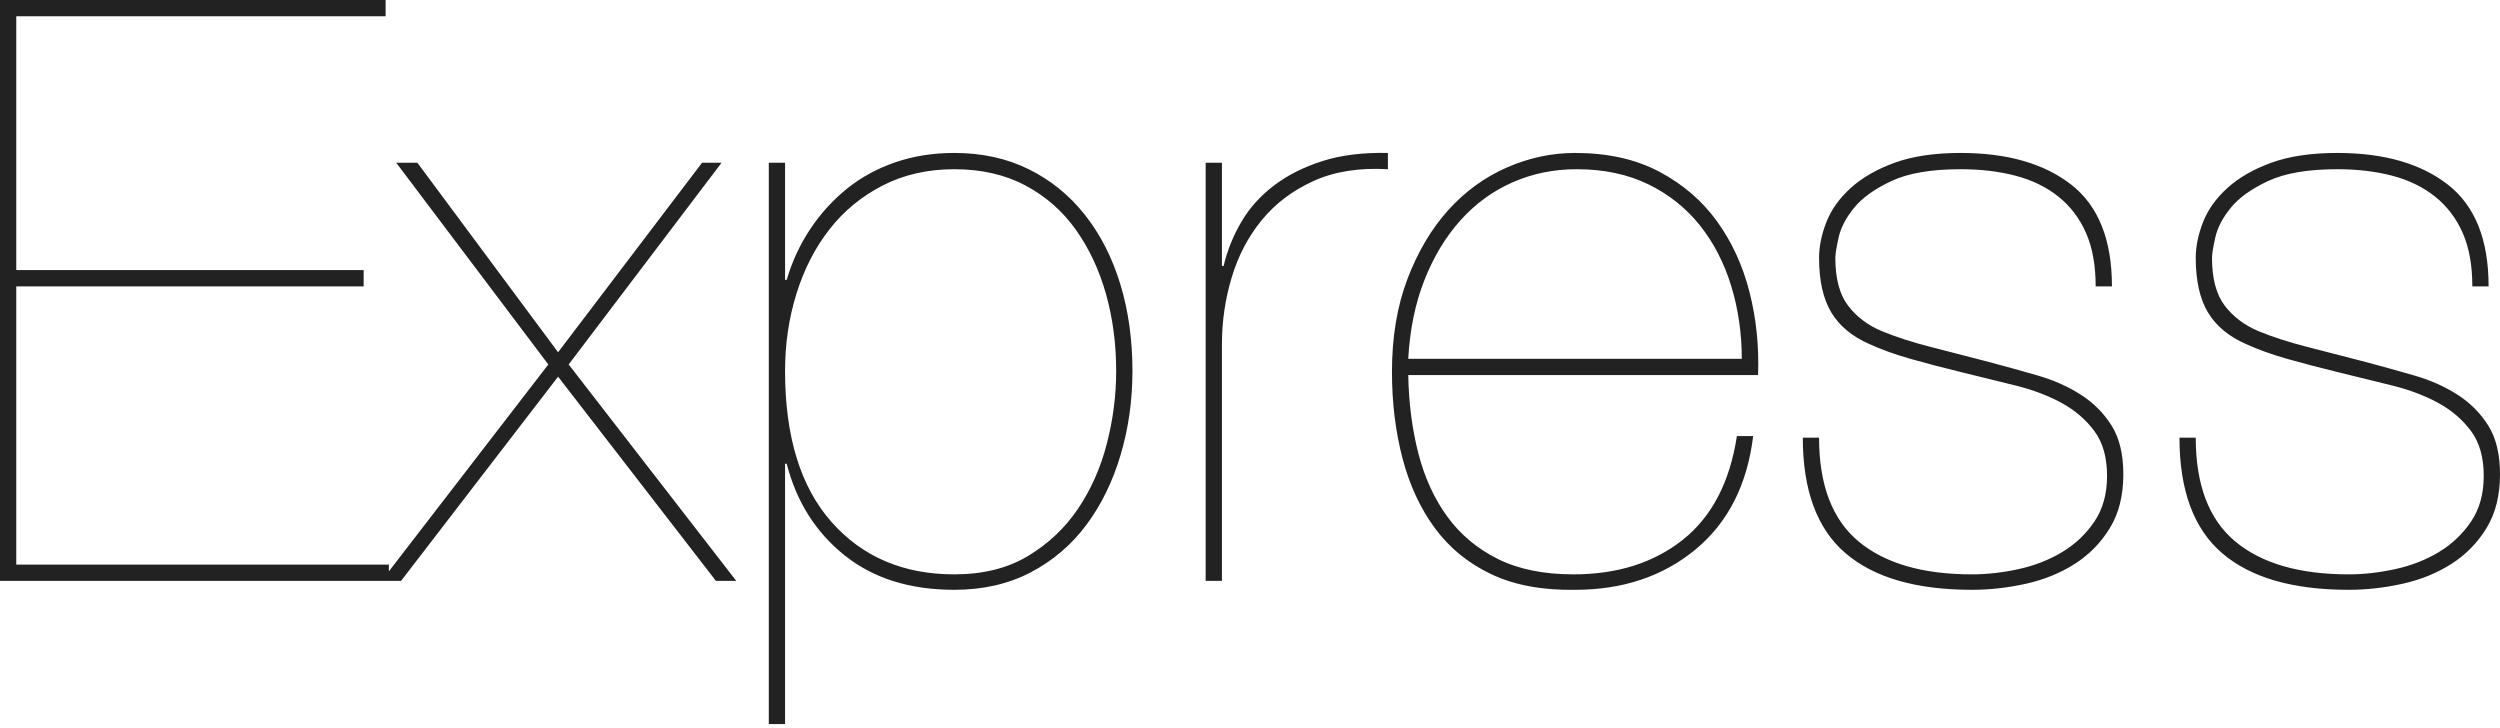
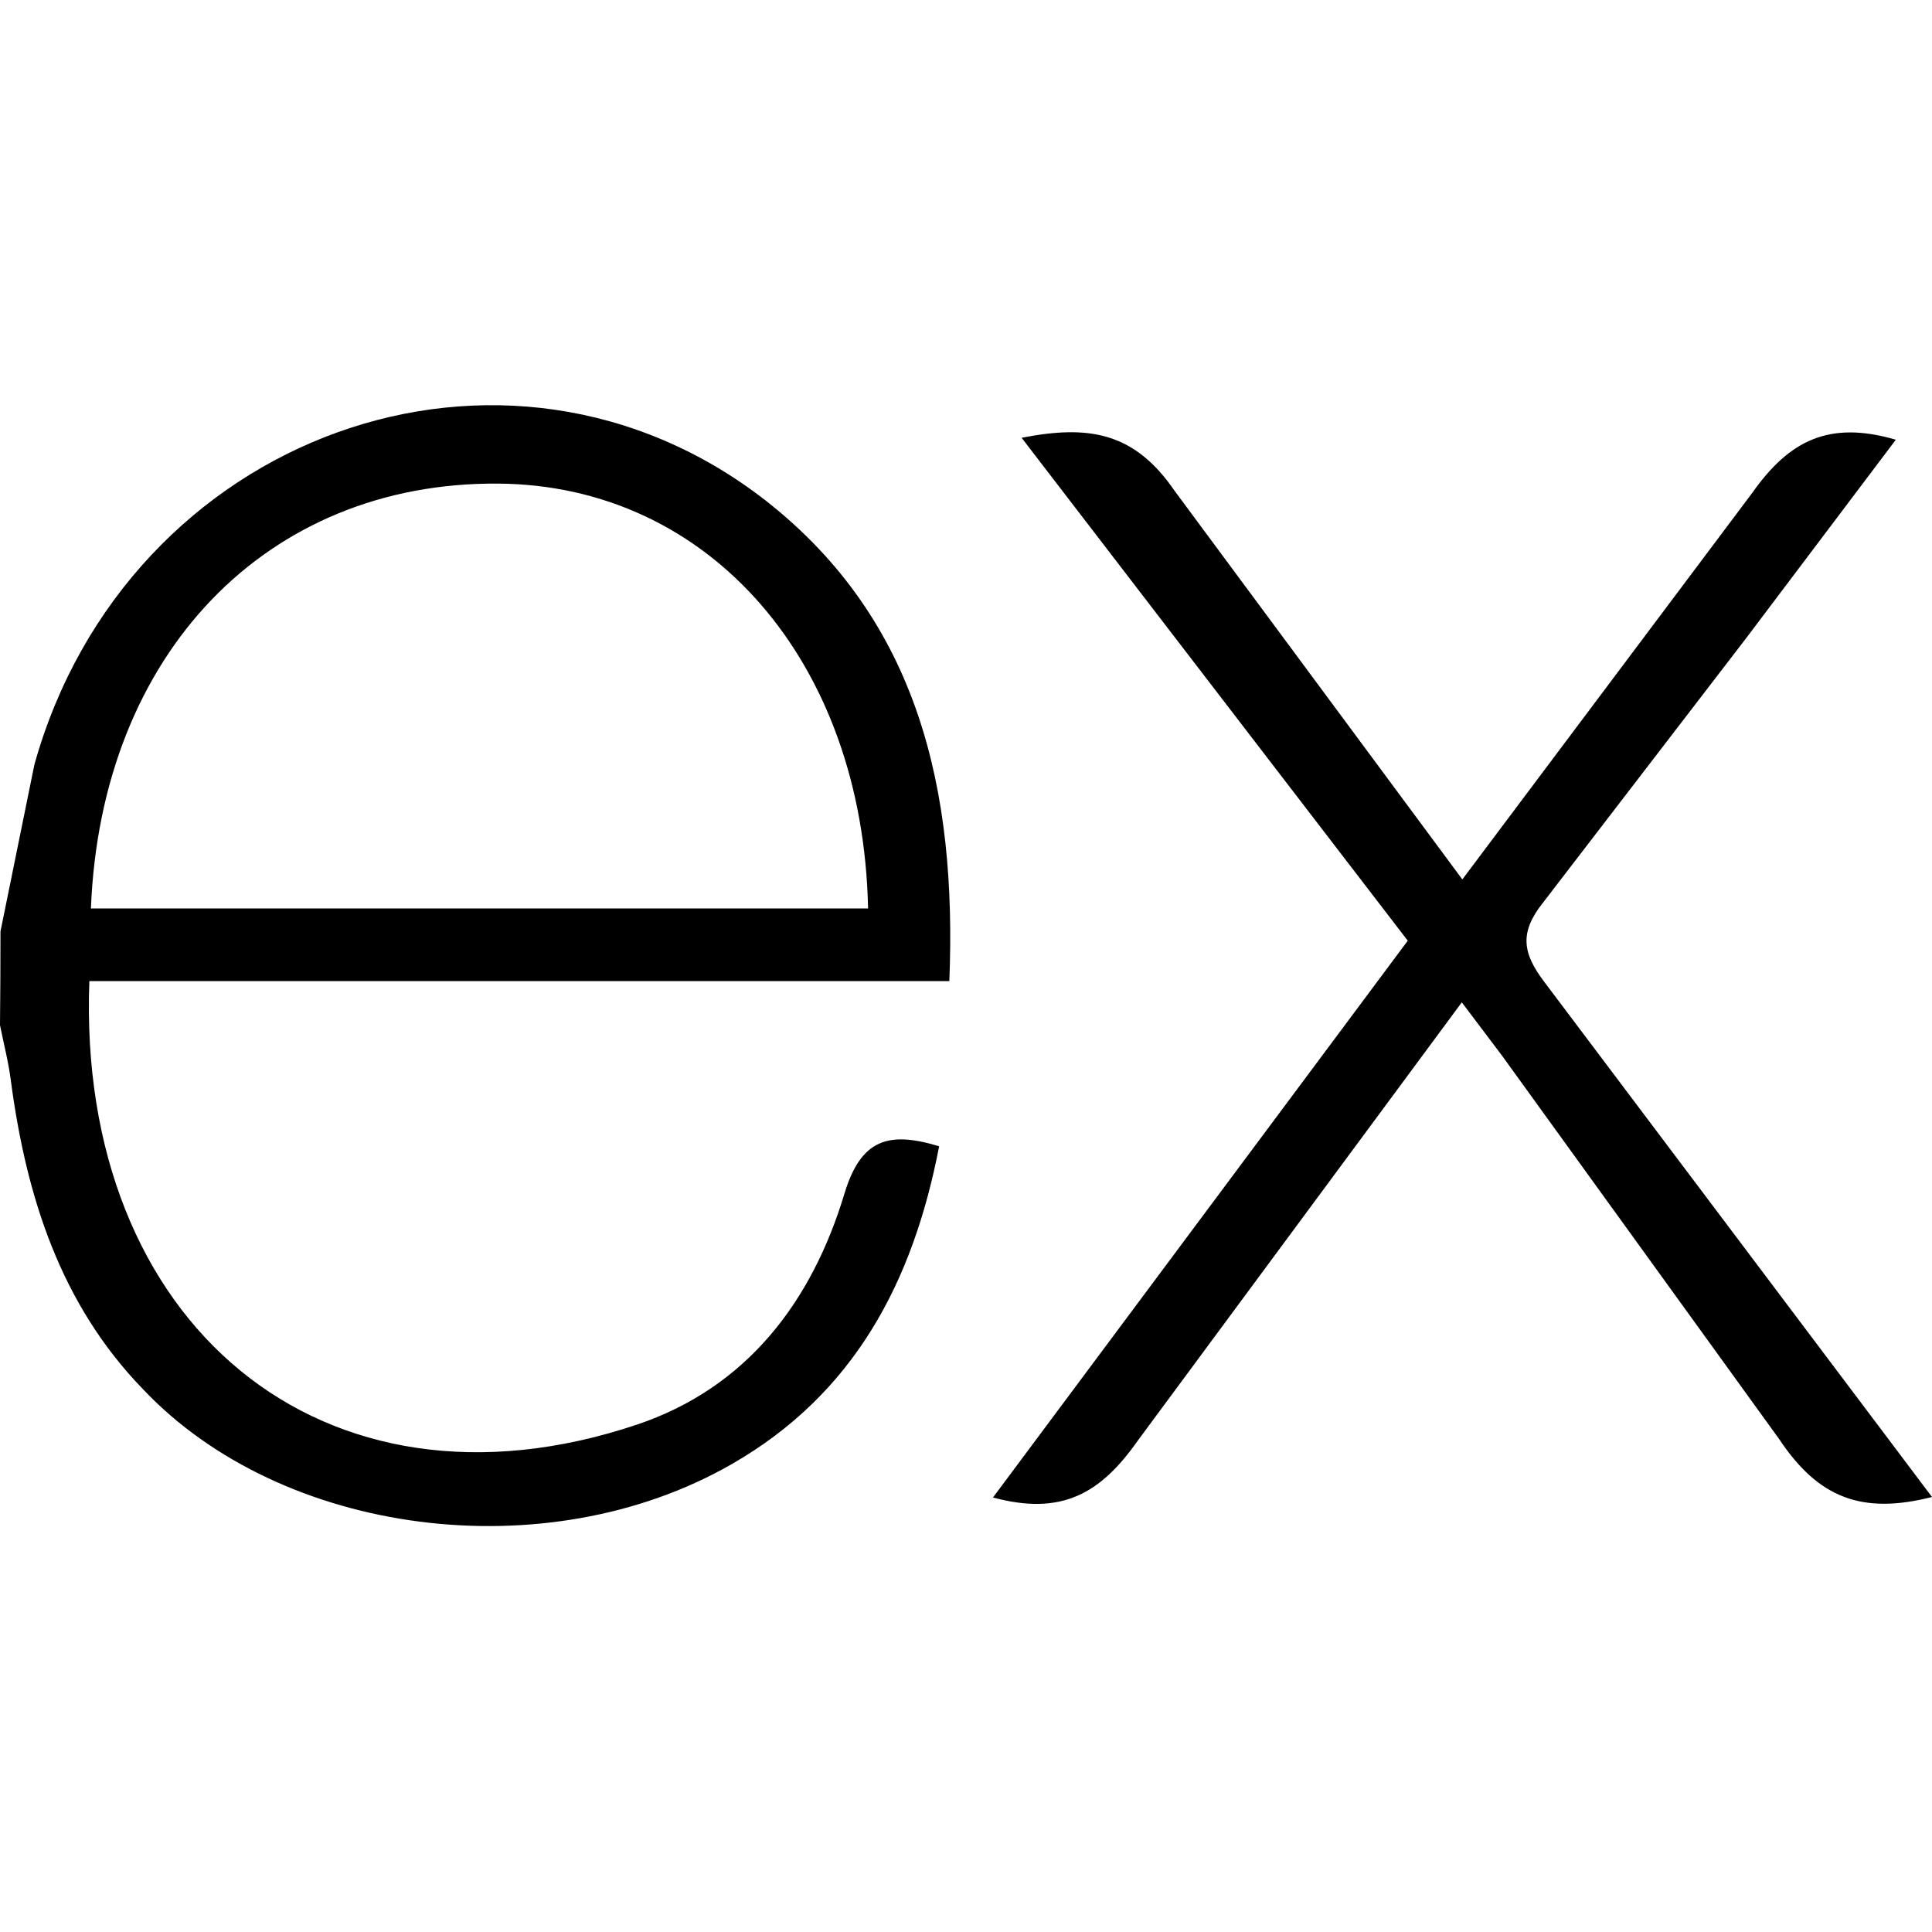
- <svg xmlns="http://www.w3.org/2000/svg" width="512px" height="149px" viewBox="0 0 512 149" version="1.1" preserveAspectRatio="xMidYMid">
-   <g>
-     <path d="M3.332,115.629 L3.332,58.648 L74.476,58.648 L74.476,55.315 L3.332,55.315 L3.332,3.332 L78.974,3.332 L78.974,0 L-3.55271368e-15,0 L-3.55271368e-15,118.961 L79.641,118.961 L79.641,115.629 L3.332,115.629 L3.332,115.629 Z M143.787,33.322 L114.296,72.143 L85.472,33.322 L81.14,33.322 L112.297,74.642 L78.141,118.961 L82.14,118.961 L114.296,77.142 L146.619,118.961 L150.784,118.961 L116.462,74.642 L147.785,33.322 L143.787,33.322 L143.787,33.322 Z M160.781,148.285 L160.781,94.969 L161.114,94.969 C163.114,102.744 167.057,108.992 172.944,113.713 C178.831,118.434 186.328,120.794 195.436,120.794 C201.323,120.794 206.544,119.6 211.098,117.212 C215.652,114.824 219.456,111.575 222.511,107.465 C225.565,103.355 227.898,98.579 229.509,93.136 C231.119,87.694 231.925,81.973 231.925,75.975 C231.925,69.533 231.091,63.59 229.425,58.148 C227.759,52.705 225.343,47.984 222.178,43.986 C219.012,39.987 215.18,36.877 210.681,34.655 C206.183,32.434 201.101,31.323 195.436,31.323 C191.104,31.323 187.078,31.962 183.357,33.239 C179.636,34.517 176.332,36.321 173.444,38.654 C170.556,40.987 168.056,43.736 165.946,46.901 C163.836,50.067 162.225,53.538 161.114,57.315 L160.781,57.315 L160.781,33.322 L157.449,33.322 L157.449,148.285 L160.781,148.285 L160.781,148.285 Z M195.436,117.628 C184.995,117.628 176.609,114.046 170.278,106.882 C163.947,99.718 160.781,89.415 160.781,75.975 C160.781,70.421 161.559,65.145 163.114,60.147 C164.669,55.149 166.918,50.761 169.861,46.985 C172.805,43.208 176.443,40.209 180.774,37.988 C185.106,35.766 189.994,34.655 195.436,34.655 C200.99,34.655 205.85,35.766 210.015,37.988 C214.18,40.209 217.624,43.236 220.345,47.068 C223.066,50.9 225.121,55.288 226.51,60.23 C227.898,65.173 228.592,70.421 228.592,75.975 C228.592,80.974 227.954,85.944 226.676,90.887 C225.399,95.83 223.427,100.273 220.761,104.216 C218.096,108.159 214.68,111.38 210.515,113.88 C206.349,116.379 201.323,117.628 195.436,117.628 L195.436,117.628 L195.436,117.628 Z M250.252,118.961 L250.252,70.477 C250.252,65.812 250.918,61.258 252.251,56.815 C253.584,52.372 255.639,48.456 258.416,45.069 C261.193,41.681 264.719,39.015 268.996,37.071 C273.272,35.127 278.354,34.322 284.241,34.655 L284.241,31.323 C279.131,31.212 274.661,31.767 270.829,32.989 C266.996,34.211 263.692,35.877 260.915,37.988 C258.138,40.098 255.917,42.569 254.251,45.402 C252.584,48.234 251.363,51.261 250.585,54.482 L250.252,54.482 L250.252,33.322 L246.92,33.322 L246.92,118.961 L250.252,118.961 L250.252,118.961 Z M288.406,76.808 L360.049,76.808 C360.272,70.921 359.688,65.257 358.3,59.814 C356.912,54.371 354.69,49.539 351.636,45.319 C348.581,41.098 344.638,37.71 339.806,35.155 C334.974,32.6 329.226,31.323 322.562,31.323 C317.785,31.323 313.12,32.323 308.566,34.322 C304.012,36.322 300.013,39.237 296.57,43.069 C293.127,46.901 290.35,51.594 288.24,57.148 C286.129,62.702 285.074,69.033 285.074,76.142 C285.074,82.473 285.796,88.388 287.24,93.886 C288.684,99.384 290.905,104.161 293.904,108.215 C296.903,112.269 300.763,115.407 305.484,117.628 C310.205,119.85 315.897,120.905 322.562,120.794 C332.336,120.794 340.556,118.045 347.22,112.547 C353.885,107.048 357.828,99.301 359.05,89.304 L355.718,89.304 C354.274,98.746 350.58,105.827 344.638,110.547 C338.695,115.268 331.226,117.628 322.228,117.628 C316.119,117.628 310.954,116.573 306.733,114.463 C302.513,112.352 299.069,109.464 296.404,105.799 C293.738,102.133 291.766,97.829 290.489,92.886 C289.211,87.944 288.517,82.584 288.406,76.808 L288.406,76.808 L288.406,76.808 Z M356.717,73.476 L288.406,73.476 C288.739,67.478 289.85,62.091 291.738,57.315 C293.627,52.538 296.098,48.456 299.153,45.069 C302.207,41.681 305.762,39.098 309.816,37.321 C313.87,35.544 318.23,34.655 322.895,34.655 C328.449,34.655 333.336,35.683 337.557,37.738 C341.778,39.793 345.304,42.597 348.137,46.152 C350.969,49.706 353.107,53.844 354.551,58.564 C355.995,63.285 356.717,68.256 356.717,73.476 L356.717,73.476 L356.717,73.476 Z M429.194,58.648 L432.526,58.648 C432.526,49.095 429.749,42.153 424.195,37.821 C418.641,33.489 411.088,31.323 401.536,31.323 C396.204,31.323 391.706,31.99 388.04,33.322 C384.375,34.655 381.376,36.377 379.043,38.487 C376.711,40.598 375.045,42.93 374.045,45.485 C373.045,48.04 372.545,50.484 372.545,52.816 C372.545,57.481 373.378,61.202 375.045,63.979 C376.711,66.756 379.321,68.922 382.875,70.477 C385.319,71.588 388.096,72.587 391.206,73.476 C394.316,74.365 397.926,75.309 402.036,76.308 C405.701,77.197 409.311,78.086 412.866,78.974 C416.42,79.863 419.558,81.057 422.279,82.556 C425.001,84.056 427.222,85.972 428.944,88.305 C430.665,90.637 431.526,93.692 431.526,97.468 C431.526,101.134 430.665,104.244 428.944,106.799 C427.222,109.353 425.028,111.436 422.363,113.047 C419.697,114.657 416.725,115.823 413.449,116.545 C410.172,117.267 406.979,117.628 403.869,117.628 C393.761,117.628 386.013,115.379 380.626,110.881 C375.239,106.382 372.545,99.301 372.545,89.637 L369.213,89.637 C369.213,100.412 372.129,108.298 377.96,113.296 C383.792,118.295 392.428,120.794 403.869,120.794 C407.534,120.794 411.227,120.377 414.948,119.544 C418.669,118.711 422.002,117.351 424.945,115.462 C427.889,113.574 430.277,111.131 432.109,108.131 C433.942,105.132 434.858,101.467 434.858,97.135 C434.858,93.025 434.053,89.693 432.443,87.138 C430.832,84.584 428.722,82.473 426.111,80.807 C423.501,79.141 420.558,77.836 417.281,76.892 C414.004,75.947 410.7,75.031 407.367,74.143 C402.702,72.921 398.62,71.865 395.121,70.977 C391.623,70.088 388.374,69.033 385.375,67.811 C382.487,66.589 380.182,64.84 378.46,62.563 C376.738,60.286 375.878,57.037 375.878,52.816 C375.878,52.039 376.1,50.65 376.544,48.651 C376.988,46.651 378.044,44.624 379.71,42.569 C381.376,40.515 383.931,38.682 387.374,37.071 C390.817,35.461 395.538,34.655 401.536,34.655 C405.646,34.655 409.394,35.1 412.782,35.988 C416.17,36.877 419.086,38.293 421.529,40.237 C423.973,42.181 425.861,44.652 427.194,47.651 C428.527,50.65 429.194,54.316 429.194,58.648 L429.194,58.648 L429.194,58.648 Z M506.335,58.648 L509.667,58.648 C509.667,49.095 506.891,42.153 501.337,37.821 C495.783,33.489 488.23,31.323 478.678,31.323 C473.346,31.323 468.847,31.99 465.182,33.322 C461.516,34.655 458.517,36.377 456.185,38.487 C453.852,40.598 452.186,42.93 451.186,45.485 C450.187,48.04 449.687,50.484 449.687,52.816 C449.687,57.481 450.52,61.202 452.186,63.979 C453.852,66.756 456.463,68.922 460.017,70.477 C462.461,71.588 465.237,72.587 468.348,73.476 C471.458,74.365 475.068,75.309 479.177,76.308 C482.843,77.197 486.453,78.086 490.007,78.974 C493.562,79.863 496.699,81.057 499.421,82.556 C502.142,84.056 504.364,85.972 506.085,88.305 C507.807,90.637 508.668,93.692 508.668,97.468 C508.668,101.134 507.807,104.244 506.085,106.799 C504.364,109.353 502.17,111.436 499.504,113.047 C496.838,114.657 493.867,115.823 490.59,116.545 C487.314,117.267 484.12,117.628 481.01,117.628 C470.902,117.628 463.155,115.379 457.768,110.881 C452.38,106.382 449.687,99.301 449.687,89.637 L446.355,89.637 C446.355,100.412 449.27,108.298 455.102,113.296 C460.933,118.295 469.569,120.794 481.01,120.794 C484.676,120.794 488.369,120.377 492.09,119.544 C495.811,118.711 499.143,117.351 502.087,115.462 C505.03,113.574 507.418,111.131 509.251,108.131 C511.084,105.132 512,101.467 512,97.135 C512,93.025 511.195,89.693 509.584,87.138 C507.974,84.584 505.863,82.473 503.253,80.807 C500.643,79.141 497.699,77.836 494.422,76.892 C491.146,75.947 487.841,75.031 484.509,74.143 C479.844,72.921 475.762,71.865 472.263,70.977 C468.764,70.088 465.515,69.033 462.516,67.811 C459.628,66.589 457.323,64.84 455.602,62.563 C453.88,60.286 453.019,57.037 453.019,52.816 C453.019,52.039 453.241,50.65 453.686,48.651 C454.13,46.651 455.185,44.624 456.851,42.569 C458.517,40.515 461.072,38.682 464.515,37.071 C467.959,35.461 472.679,34.655 478.678,34.655 C482.787,34.655 486.536,35.1 489.924,35.988 C493.312,36.877 496.227,38.293 498.671,40.237 C501.115,42.181 503.003,44.652 504.336,47.651 C505.669,50.65 506.335,54.316 506.335,58.648 L506.335,58.648 L506.335,58.648 Z" fill="#222222" />
-   </g>
+ <svg xmlns="http://www.w3.org/2000/svg" viewBox="0 0 32 32" width="64" height="64">
+   <path d="M32 24.795c-1.164.296-1.884.013-2.53-.957l-4.594-6.356-.664-.88-5.365 7.257c-.613.873-1.256 1.253-2.4.944l6.87-9.222-6.396-8.33c1.1-.214 1.86-.105 2.535.88l4.765 6.435 4.8-6.4c.615-.873 1.276-1.205 2.38-.883l-2.48 3.288-3.36 4.375c-.4.5-.345.842.023 1.325L32 24.795zM.008 15.427l.562-2.764C2.1 7.193 8.37 4.92 12.694 8.3c2.527 1.988 3.155 4.8 3.03 7.95H1.48c-.214 5.67 3.867 9.092 9.07 7.346 1.825-.613 2.9-2.042 3.438-3.83.273-.896.725-1.036 1.567-.78-.43 2.236-1.4 4.104-3.45 5.273-3.063 1.75-7.435 1.184-9.735-1.248C1 21.6.434 19.812.18 17.9c-.04-.316-.12-.617-.18-.92q.008-.776.008-1.552zm1.498-.38h12.872c-.084-4.1-2.637-7.012-6.126-7.037-3.83-.03-6.58 2.813-6.746 7.037z" />
</svg>
